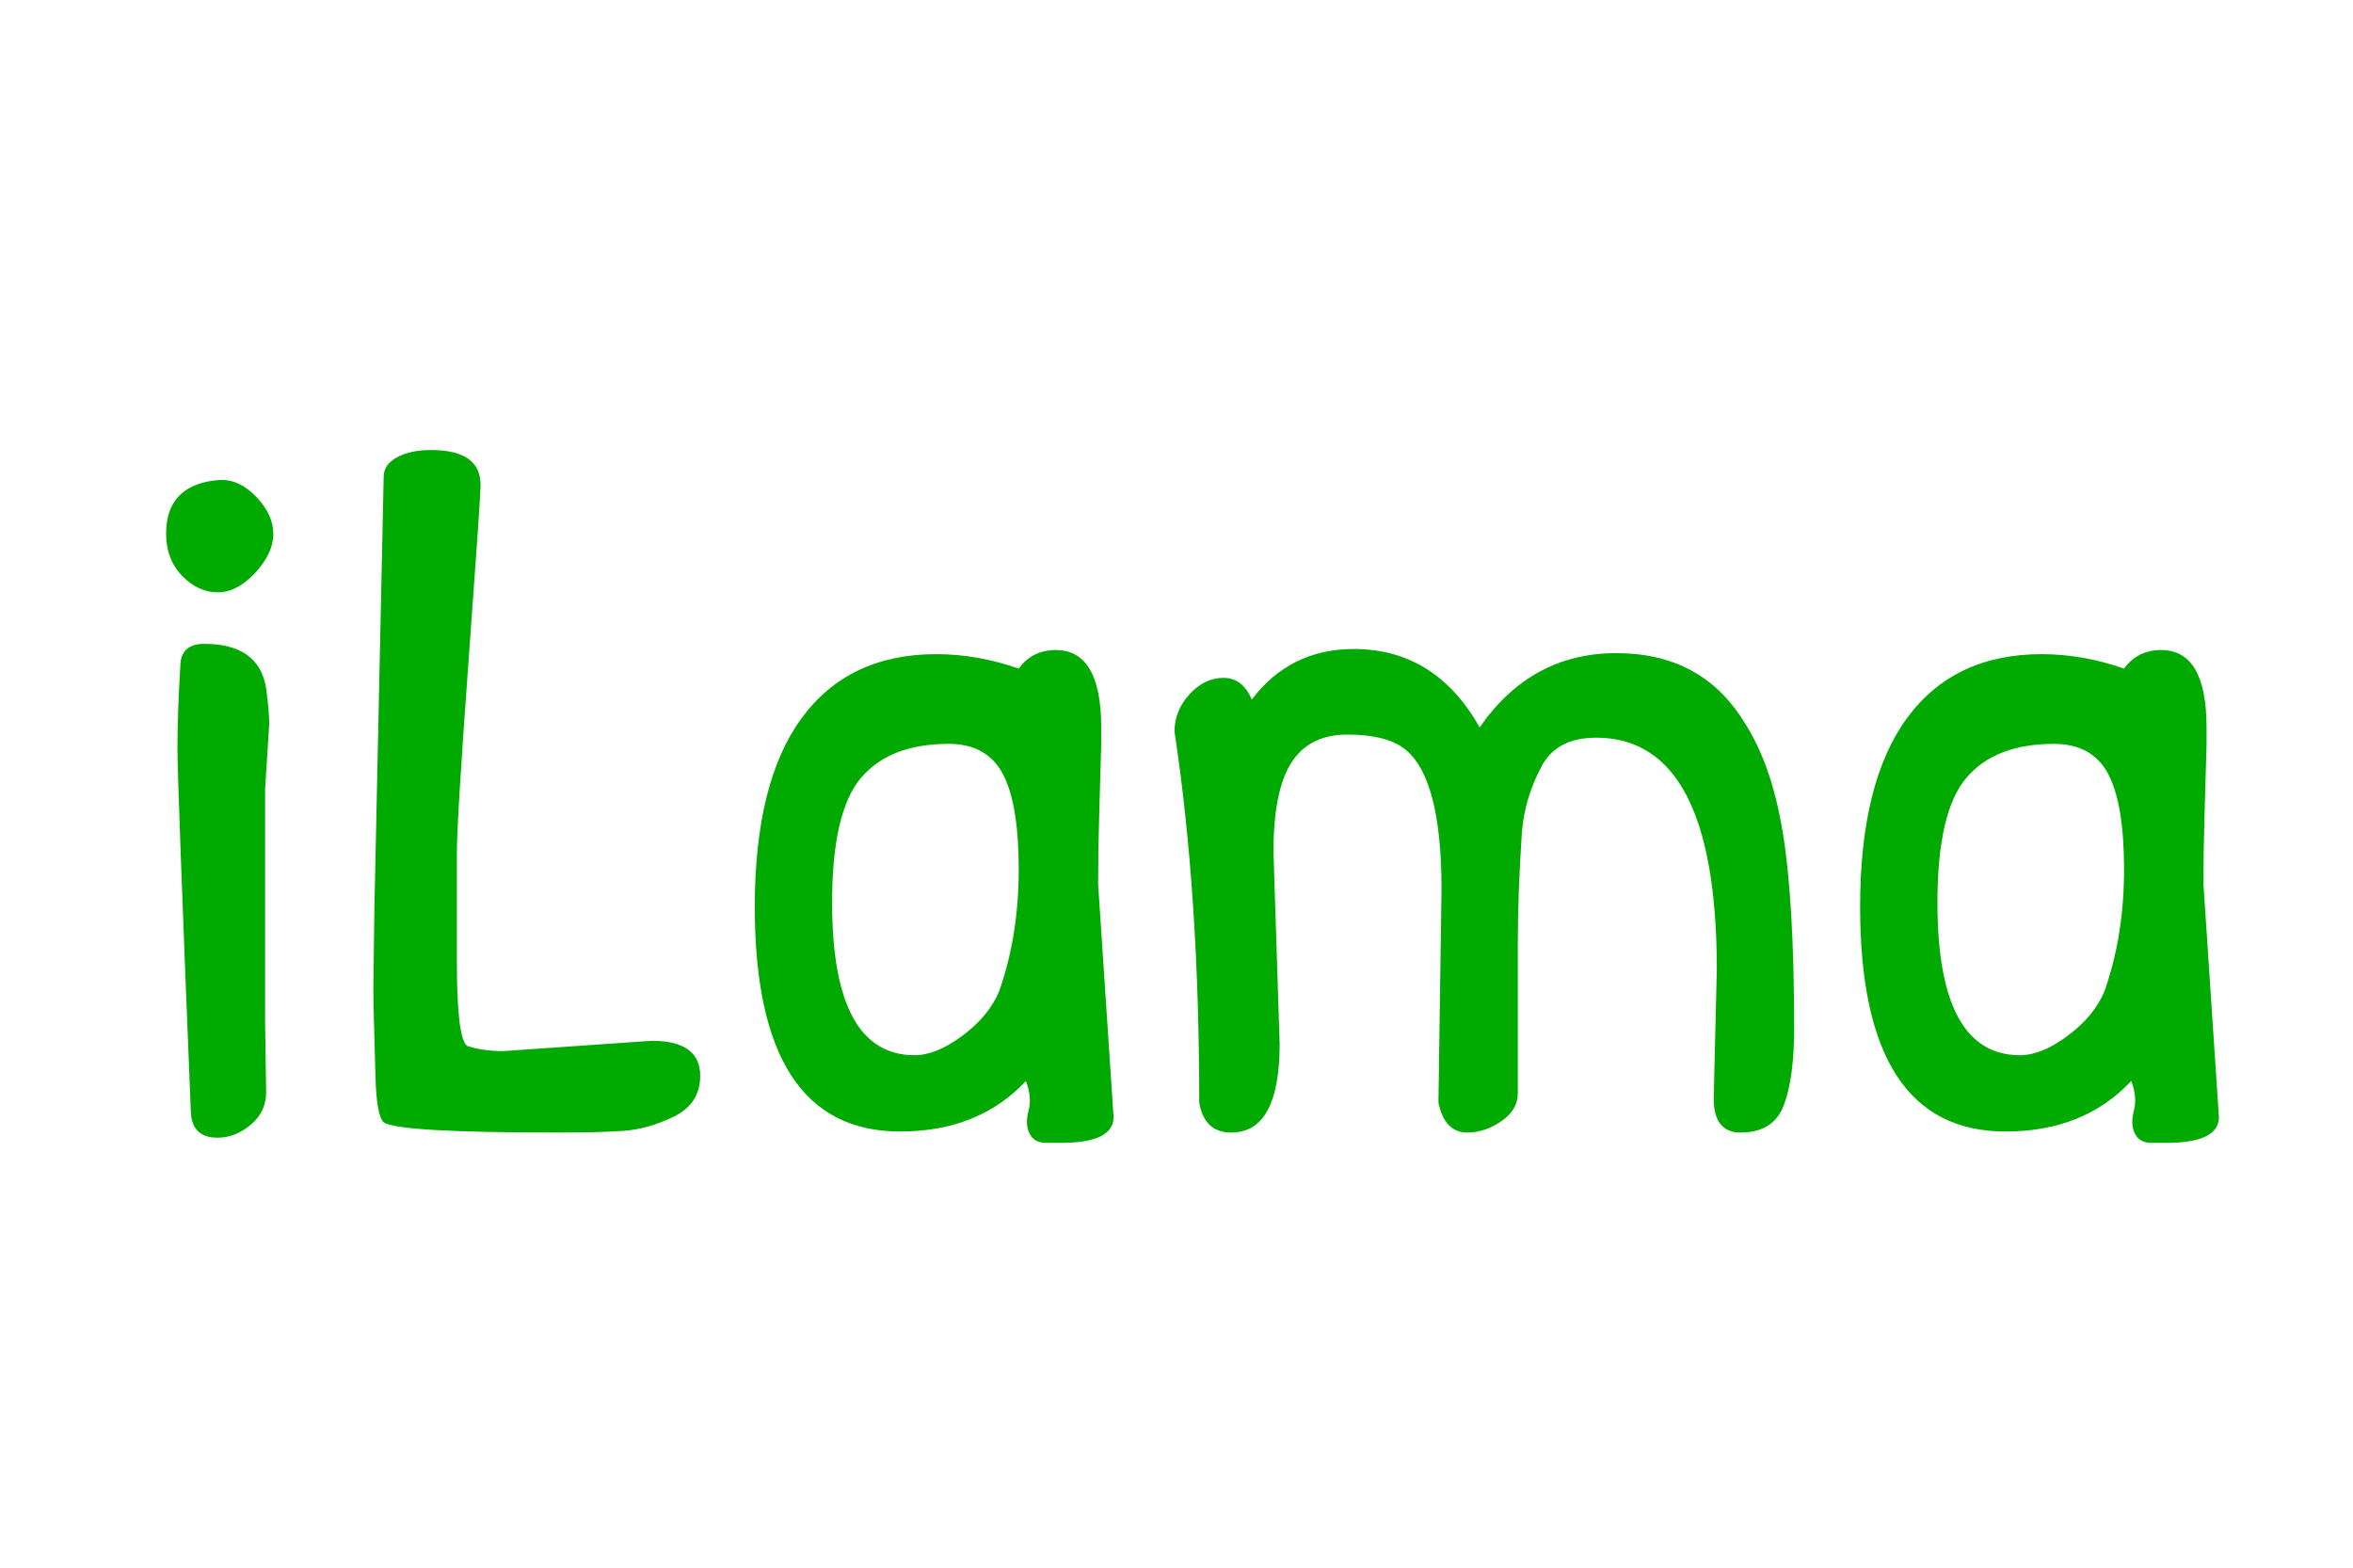
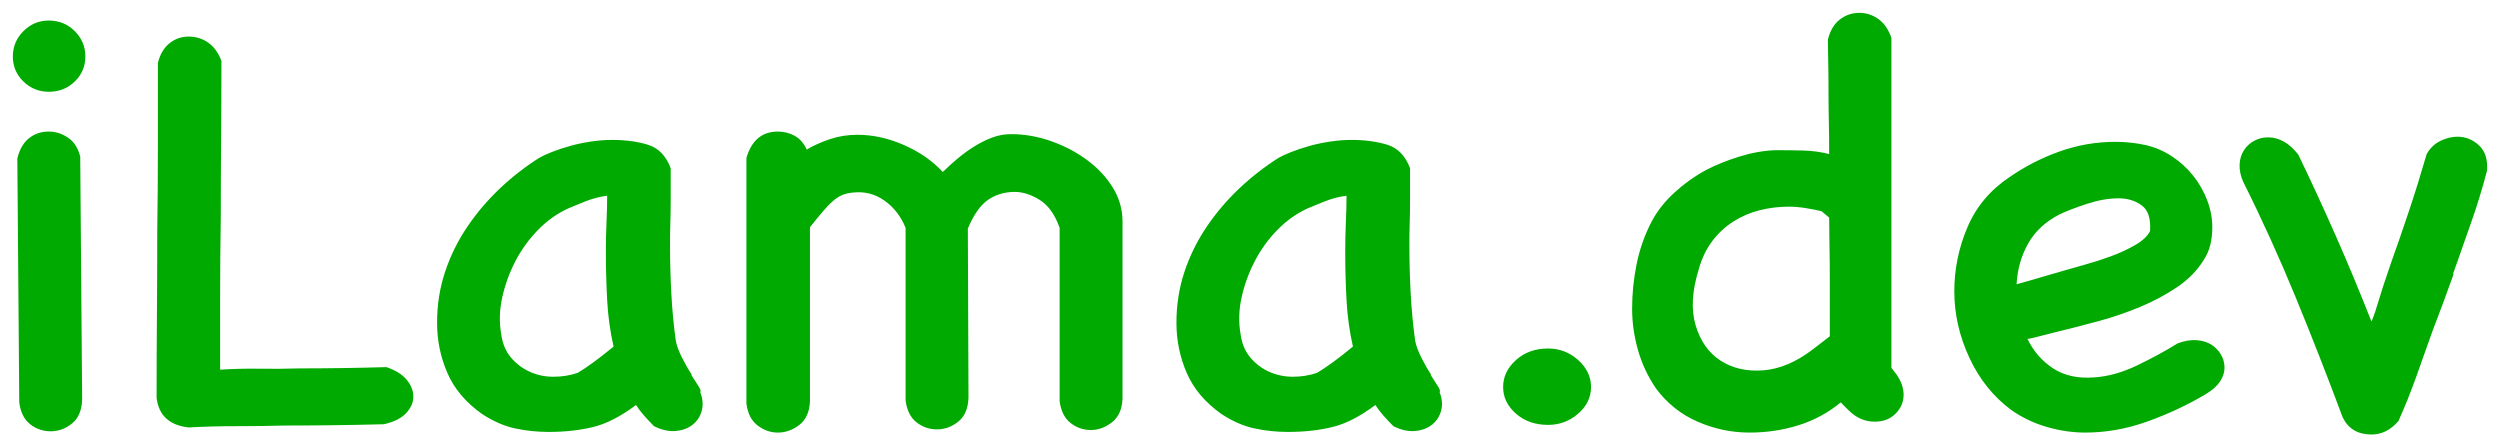
- <svg xmlns="http://www.w3.org/2000/svg" viewBox="0 0 164.32 109.49" role="img" aria-label="iLama">
+ <svg xmlns="http://www.w3.org/2000/svg" viewBox="0 0 3895.24 697" role="img" aria-label="iLama.dev">
  <g fill="#00AA00">
-     <path transform="translate(8.00 79.02) scale(0.072 -0.072)" d="M104 632Q122 632 138.0 615.0Q154 598 154.0 579.5Q154 561 136.5 542.0Q119 523 100.0 523.0Q81 523 65.5 539.0Q50 555 50 580Q50 628 102 632Q103 632 104 632ZM146 108 147 38Q147 19 132.0 6.5Q117 -6 100 -6Q75 -6 74 19Q61 338 61.0 372.0Q61 406 64 455Q66 473 87 473Q140 473 147 430Q150 408 150 395L146 332Z" />
-     <path transform="translate(24.13 79.02) scale(0.072 -0.072)" d="M27 139 28 217 37 635Q37 647 50.0 654.0Q63 661 83 661Q131 661 131 627Q131 616 119.5 459.0Q108 302 108 271Q108 271 108 165Q108 90 118 83Q133 78 153 78L297 88Q344 88 344 54Q344 27 318.5 14.5Q293 2 268.0 0.5Q243 -1 207 -1Q50 -1 37 9Q30 15 29.0 54.5Q28 94 27.5 110.0Q27 126 27 139Z" />
-     <path transform="translate(50.91 79.02) scale(0.072 -0.072)" d="M317 467Q361 467 361 392Q361 384 361 375L359 305Q358 272 358 240L373 14Q373 -11 322 -11Q319 -11 307.5 -11.0Q296 -11 291.5 -2.0Q287 7 290.5 20.0Q294 33 288 49Q242 0 166 0Q25 0 25 218Q25 339 70.5 401.0Q116 463 201 463Q241 463 281 449Q294 467 317 467ZM213 376Q156 376 128.0 343.0Q100 310 100 222Q100 74 180 74Q201 74 226.5 93.0Q252 112 262 136Q281 190 281.0 254.0Q281 318 265.5 347.0Q250 376 213 376Z" />
-     <path transform="translate(79.14 79.02) scale(0.072 -0.072)" d="M95 -1Q69 -1 64 28Q64 230 40 388Q40 408 54.5 424.0Q69 440 87.5 440.0Q106 440 115 419Q152 468 214 468Q293 468 336 392Q386 464 468.5 464.0Q551 464 592 398Q619 357 630.0 290.0Q641 223 641 100Q641 52 631.0 25.5Q621 -1 589 -1Q563 -1 563 32L566 157Q566 382 449 382Q412 382 397 356Q380 325 377 291Q373 231 373 182V37Q373 21 357.0 10.0Q341 -1 324 -1Q302 -1 296 28L299 235Q299 345 262 372Q244 385 207.5 385.0Q171 385 153.5 358.0Q136 331 136 271L142 85Q142 -1 95 -1Z" />
-     <path transform="translate(128.10 79.02) scale(0.072 -0.072)" d="M317 467Q361 467 361 392Q361 384 361 375L359 305Q358 272 358 240L373 14Q373 -11 322 -11Q319 -11 307.5 -11.0Q296 -11 291.5 -2.0Q287 7 290.5 20.0Q294 33 288 49Q242 0 166 0Q25 0 25 218Q25 339 70.5 401.0Q116 463 201 463Q241 463 281 449Q294 467 317 467ZM213 376Q156 376 128.0 343.0Q100 310 100 222Q100 74 180 74Q201 74 226.5 93.0Q252 112 262 136Q281 190 281.0 254.0Q281 318 265.5 347.0Q250 376 213 376Z" />
+     <path d="M128 623Q127 648 112.0 660.0Q97 672 79 672Q61 672 47.0 661.0Q33 650 30 627L27 247Q32 226 45.0 215.5Q58 205 76 205Q92 205 106.0 214.5Q120 224 125 244ZM20 88Q20 65 36.5 48.5Q53 32 76 32Q100 32 116.5 48.5Q133 65 133 88Q133 111 116.5 127.0Q100 143 76 143Q53 143 36.5 127.0Q20 111 20 88Z M602 572Q623 579 633.5 591.5Q644 604 644 618Q644 632 632.5 644.0Q621 656 598 661Q560 662 521.5 662.5Q483 663 445 663Q411 664 370.0 664.0Q329 664 294 666Q249 661 244 620Q244 554 244.5 490.0Q245 426 245 360Q246 294 246.0 229.0Q246 164 246 98Q251 78 264.0 67.5Q277 57 294 57Q311 57 324.5 66.5Q338 76 345 95Q345 157 344.5 218.0Q344 279 344 339Q343 400 343.0 457.5Q343 515 343 576Q374 574 404.5 574.5Q435 575 466 574Q499 574 533.0 573.5Q567 573 602 572Z M1091 611Q1097 626 1093.5 639.5Q1090 653 1079.5 661.5Q1069 670 1053.0 671.5Q1037 673 1019 664Q1011 656 1003.5 647.5Q996 639 991 631Q955 658 923.5 665.5Q892 673 855 673Q828 673 802.5 667.5Q777 662 751 645Q713 618 697.0 581.0Q681 544 681 503Q681 461 693.5 423.5Q706 386 728.0 353.5Q750 321 778.5 294.0Q807 267 840 246Q847 242 859.5 237.0Q872 232 888.0 227.5Q904 223 921.0 220.5Q938 218 954 218Q985 218 1009.5 225.5Q1034 233 1045 262Q1045 292 1045.0 312.0Q1045 332 1044.5 345.5Q1044 359 1044.0 368.0Q1044 377 1044 385Q1044 420 1046.0 457.5Q1048 495 1053 531Q1055 542 1062.5 557.0Q1070 572 1078 584H1077Q1084 595 1088.5 602.0Q1093 609 1091 611ZM956 540Q948 505 946.0 467.5Q944 430 944 393Q944 367 945.0 346.0Q946 325 946 305Q929 307 911.5 314.0Q894 321 887 324Q860 336 838.5 358.0Q817 380 803.0 407.0Q789 434 782.5 463.5Q776 493 781 521Q784 543 796.5 557.5Q809 572 826.0 579.5Q843 587 862.5 587.0Q882 587 900 581Q922 568 956 540Z M1411 624Q1411 561 1411.0 518.0Q1411 475 1411.0 446.0Q1411 417 1411.0 401.0Q1411 385 1411.0 376.0Q1411 367 1411.0 363.0Q1411 359 1411 355Q1400 328 1378.0 312.5Q1356 297 1329 300Q1319 301 1312.0 304.0Q1305 307 1298.0 313.0Q1291 319 1282.5 329.0Q1274 339 1262 354V625Q1261 650 1245.5 662.0Q1230 674 1212 674Q1195 674 1180.5 663.0Q1166 652 1163 629V246Q1175 205 1212 205Q1226 205 1238.0 211.5Q1250 218 1257 233Q1272 224 1292.5 217.0Q1313 210 1336 210Q1372 210 1408.5 226.0Q1445 242 1469 268Q1479 258 1491.5 247.5Q1504 237 1517.5 228.5Q1531 220 1545.5 214.5Q1560 209 1575 209Q1607 209 1638.0 220.0Q1669 231 1694.0 249.5Q1719 268 1734.0 292.5Q1749 317 1749 345V621Q1748 646 1732.5 658.0Q1717 670 1700 670Q1682 670 1668.0 659.0Q1654 648 1651 625V355Q1640 324 1620.0 311.5Q1600 299 1581 299Q1558 299 1540.0 311.0Q1522 323 1508 356L1509 620Q1508 645 1493.0 657.0Q1478 669 1460 669Q1442 669 1428.0 658.0Q1414 647 1411 624Z M2243 611Q2249 626 2245.5 639.5Q2242 653 2231.5 661.5Q2221 670 2205.0 671.5Q2189 673 2171 664Q2163 656 2155.5 647.5Q2148 639 2143 631Q2107 658 2075.5 665.5Q2044 673 2007 673Q1980 673 1954.5 667.5Q1929 662 1903 645Q1865 618 1849.0 581.0Q1833 544 1833 503Q1833 461 1845.5 423.5Q1858 386 1880.0 353.5Q1902 321 1930.5 294.0Q1959 267 1992 246Q1999 242 2011.5 237.0Q2024 232 2040.0 227.5Q2056 223 2073.0 220.5Q2090 218 2106 218Q2137 218 2161.5 225.5Q2186 233 2197 262Q2197 292 2197.0 312.0Q2197 332 2196.5 345.5Q2196 359 2196.0 368.0Q2196 377 2196 385Q2196 420 2198.0 457.5Q2200 495 2205 531Q2207 542 2214.5 557.0Q2222 572 2230 584H2229Q2236 595 2240.5 602.0Q2245 609 2243 611ZM2108 540Q2100 505 2098.0 467.5Q2096 430 2096 393Q2096 367 2097.0 346.0Q2098 325 2098 305Q2081 307 2063.5 314.0Q2046 321 2039 324Q2012 336 1990.5 358.0Q1969 380 1955.0 407.0Q1941 434 1934.5 463.5Q1928 493 1933 521Q1936 543 1948.5 557.5Q1961 572 1978.0 579.5Q1995 587 2014.5 587.0Q2034 587 2052 581Q2074 568 2108 540Z M2479 603Q2479 627 2459.0 644.5Q2439 662 2412 662Q2382 662 2362.0 644.5Q2342 627 2342 603Q2342 579 2362.0 561.0Q2382 543 2412 543Q2439 543 2459.0 561.0Q2479 579 2479 603Z M2954 582Q2961 592 2963.5 600.0Q2966 608 2966 615Q2966 632 2953.5 644.5Q2941 657 2921 657Q2898 657 2880 639L2868 627Q2839 651 2802.5 662.5Q2766 674 2726 674Q2684 674 2645.0 657.0Q2606 640 2580 605Q2561 577 2552.0 545.0Q2543 513 2543 481Q2543 446 2550.0 411.5Q2557 377 2573 346Q2586 321 2609.0 300.0Q2632 279 2658 265Q2681 253 2710.0 244.0Q2739 235 2766 234Q2788 234 2809.0 234.5Q2830 235 2850 240Q2850 212 2849.5 189.5Q2849 167 2849 146Q2849 115 2848.5 93.5Q2848 72 2848 62Q2853 41 2866.5 30.5Q2880 20 2897 20Q2913 20 2926.5 29.5Q2940 39 2947 59V573L2953 581ZM2851 524Q2851 506 2851.0 482.5Q2851 459 2851.0 433.5Q2851 408 2850.5 383.0Q2850 358 2850 339L2838 329Q2825 326 2812.0 324.0Q2799 322 2787 322Q2764 322 2742.0 327.5Q2720 333 2701.0 345.0Q2682 357 2668.0 375.5Q2654 394 2647 419Q2631 470 2642.0 507.0Q2653 544 2681.0 562.0Q2709 580 2747.5 577.0Q2786 574 2825 544Z M3393 535Q3409 529 3422.5 530.0Q3436 531 3445.5 537.0Q3455 543 3460.5 552.5Q3466 562 3466 573Q3466 584 3459.0 594.5Q3452 605 3437 614Q3395 639 3346.5 656.5Q3298 674 3249 674Q3220 674 3190.0 665.5Q3160 657 3134 639Q3092 608 3068.5 557.5Q3045 507 3045 454Q3045 402 3065.5 354.0Q3086 306 3131 276Q3167 251 3209.0 236.0Q3251 221 3296 221Q3320 221 3343 226Q3365 231 3384.0 243.5Q3403 256 3417.0 273.5Q3431 291 3439.0 312.0Q3447 333 3447 354Q3447 368 3444.0 381.0Q3441 394 3433 406Q3418 430 3392.0 447.5Q3366 465 3335.0 478.0Q3304 491 3271.0 500.0Q3238 509 3209 516Q3178 524 3169.5 526.0Q3161 528 3159 528Q3173 557 3199.0 574.0Q3225 591 3263 588Q3295 586 3329.5 569.5Q3364 553 3393 535ZM3209 334Q3176 351 3160.0 379.5Q3144 408 3142 443Q3142 443 3143.5 442.5Q3145 442 3152.5 440.0Q3160 438 3175.0 433.5Q3190 429 3218 421Q3228 418 3248.0 412.5Q3268 407 3288.5 399.5Q3309 392 3326.5 382.0Q3344 372 3350 360Q3352 331 3337.0 320.0Q3322 309 3301 309Q3278 309 3252.0 317.5Q3226 326 3209 334Z M3781 240Q3789 226 3802.5 219.5Q3816 213 3829 213Q3848 213 3862.5 226.5Q3877 240 3875 266Q3864 308 3850.0 347.5Q3836 387 3822 427H3823L3807 471L3790 516Q3777 553 3764.0 589.0Q3751 625 3737 656Q3719 677 3695 677Q3663 677 3650 650Q3615 556 3577.0 463.5Q3539 371 3495 283Q3489 269 3489.5 256.5Q3490 244 3496.0 234.5Q3502 225 3512.0 219.5Q3522 214 3534 214Q3560 214 3581 241Q3610 301 3638.5 365.5Q3667 430 3695 501Q3698 494 3700.5 486.5Q3703 479 3706.0 469.0Q3709 459 3713.5 445.0Q3718 431 3725 411Q3740 369 3754.0 327.0Q3768 285 3781 240Z" />
  </g>
</svg>
